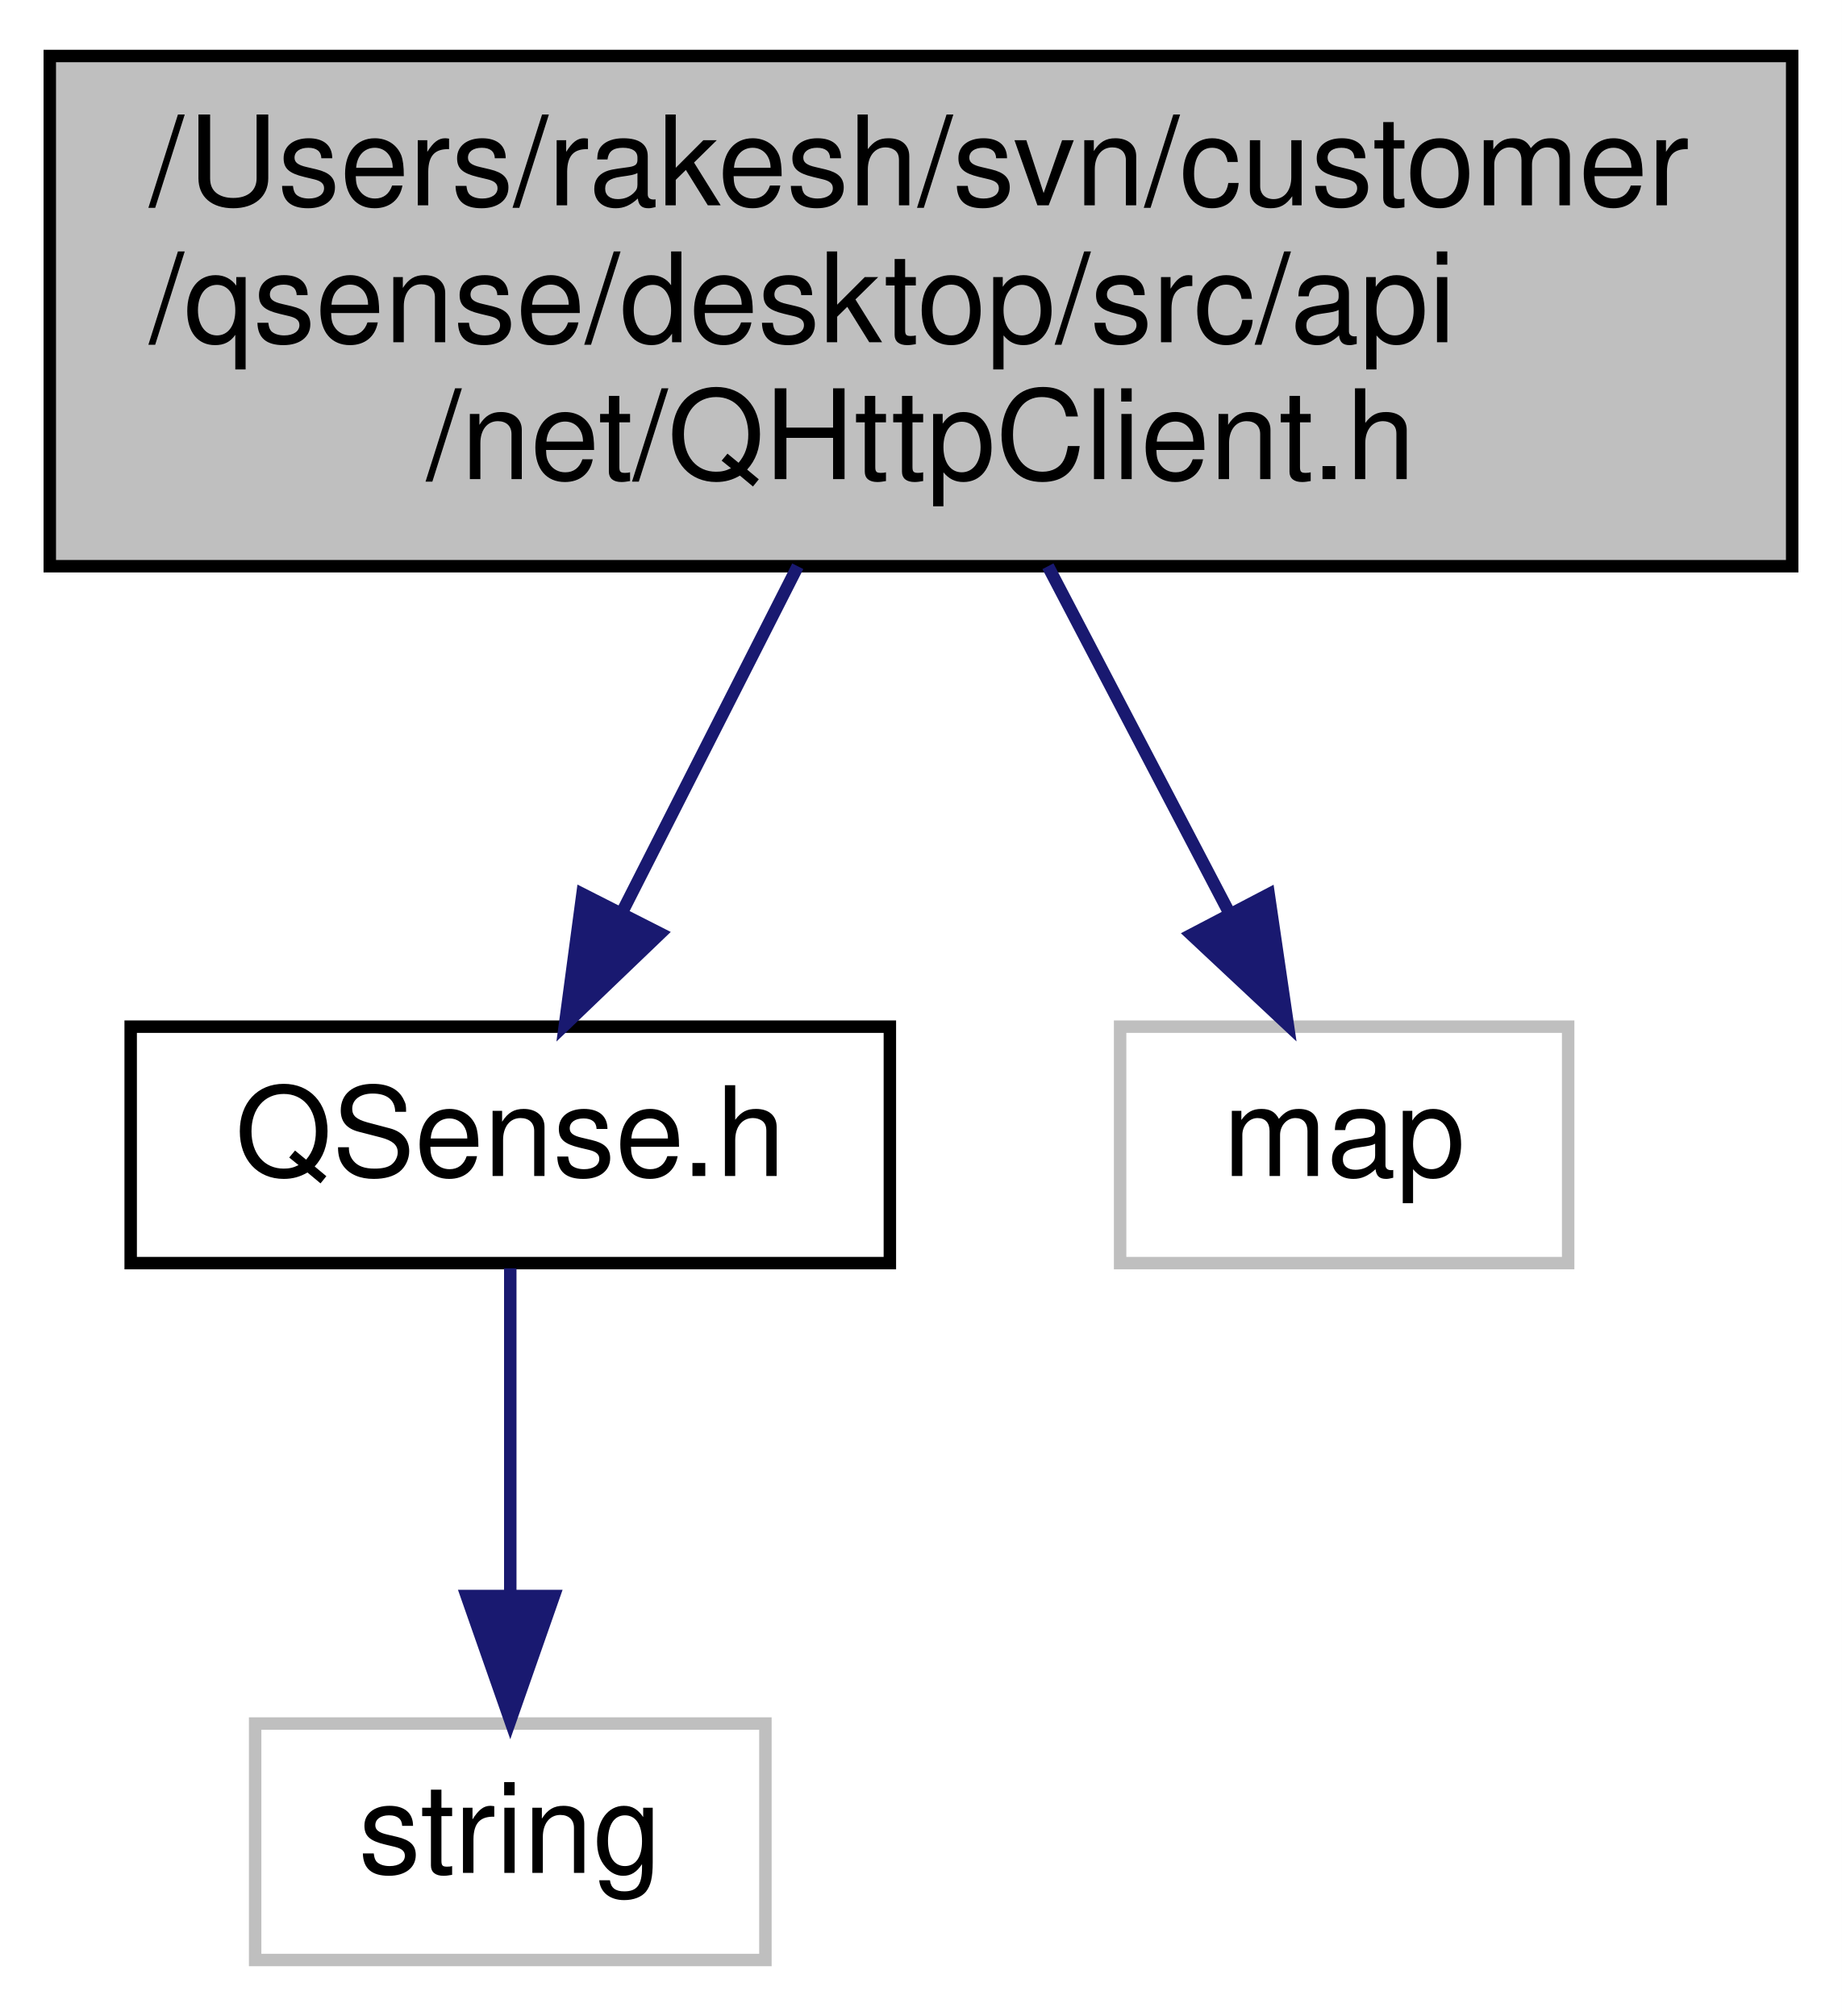
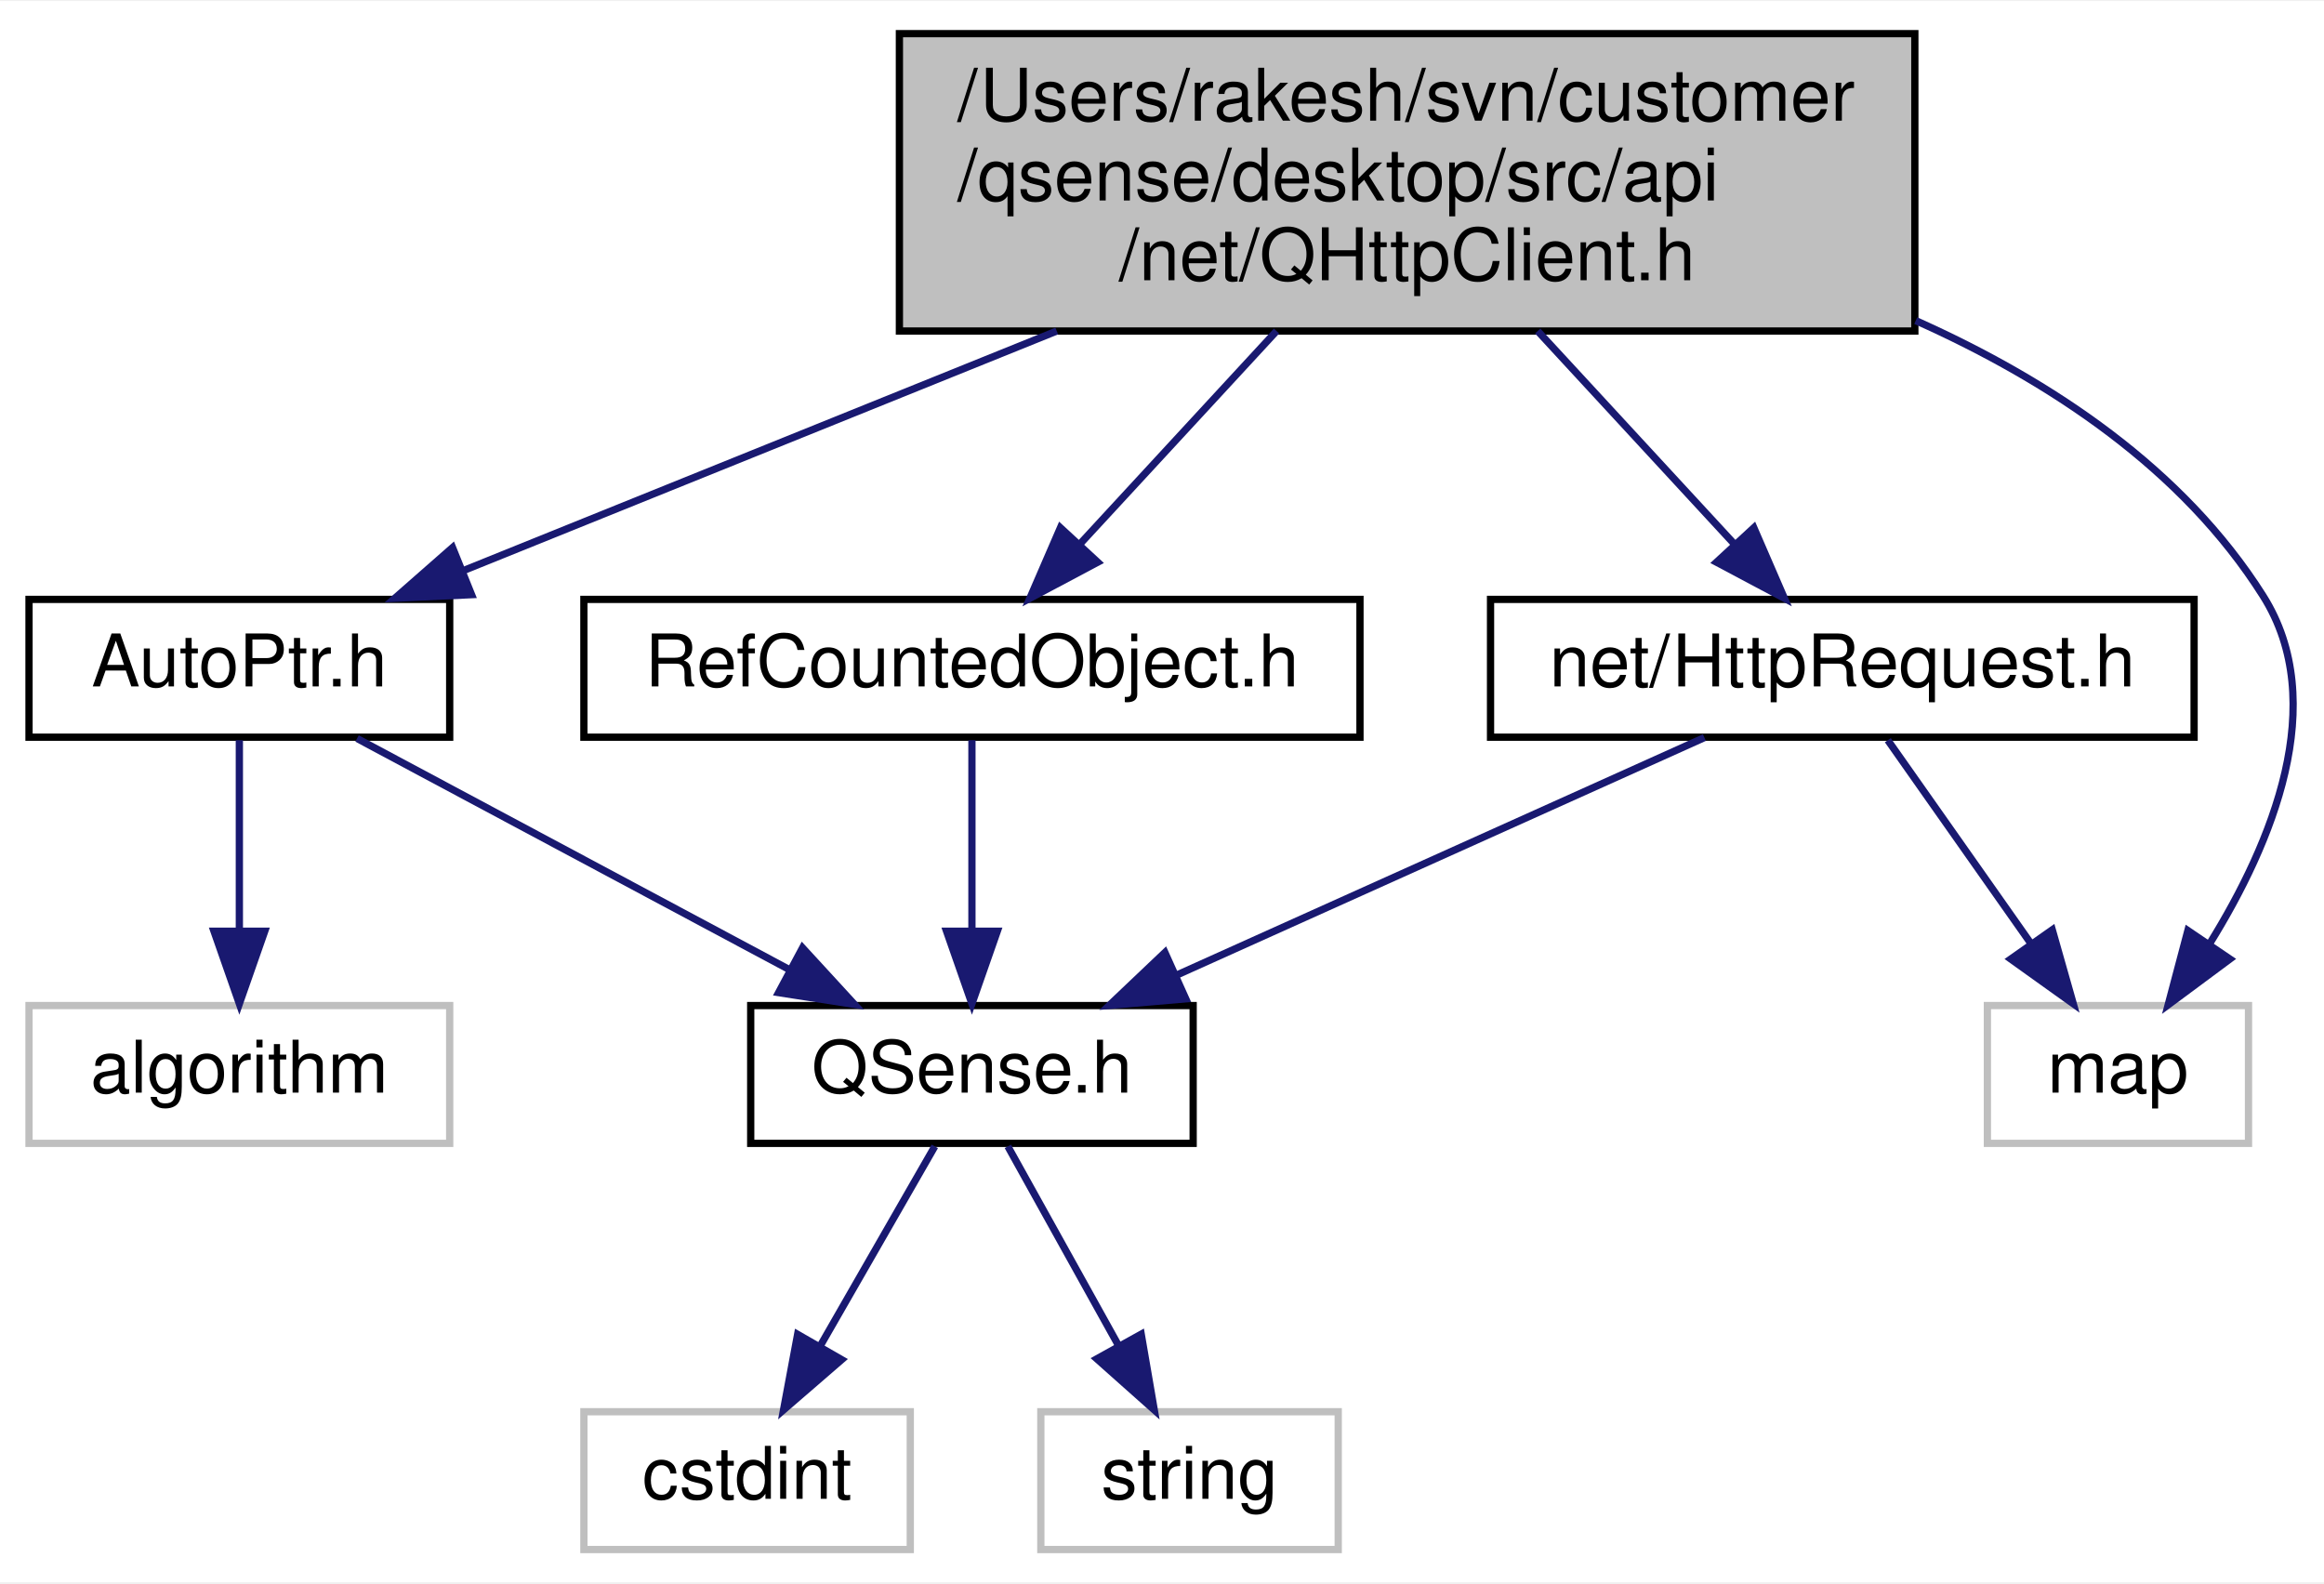
- <svg xmlns="http://www.w3.org/2000/svg" xmlns:xlink="http://www.w3.org/1999/xlink" width="148pt" height="162pt" viewBox="0.00 0.00 148.00 162.00">
-   <g id="graph0" class="graph" transform="scale(1 1) rotate(0) translate(4 158)">
-     <polygon fill="white" stroke="none" points="-4,4 -4,-158 144,-158 144,4 -4,4" />
+ <svg xmlns="http://www.w3.org/2000/svg" xmlns:xlink="http://www.w3.org/1999/xlink" width="320pt" height="218pt" viewBox="0.00 0.00 320.41 218.00">
+   <g id="graph0" class="graph" transform="scale(1 1) rotate(0) translate(4 214)">
+     <polygon fill="white" stroke="none" points="-4,4 -4,-214 316.41,-214 316.41,4 -4,4" />
    <g id="node1" class="node">
-       <polygon fill="#bfbfbf" stroke="black" points="0,-112.5 0,-153.5 140,-153.5 140,-112.5 0,-112.5" />
-       <text text-anchor="start" x="8" y="-141.5" font-family="Helvetica,sans-Serif" font-size="10.00">/Users/rakesh/svn/customer</text>
-       <text text-anchor="start" x="8" y="-130.5" font-family="Helvetica,sans-Serif" font-size="10.00">/qsense/desktop/src/api</text>
-       <text text-anchor="middle" x="70" y="-119.5" font-family="Helvetica,sans-Serif" font-size="10.00">/net/QHttpClient.h</text>
+       <polygon fill="#bfbfbf" stroke="black" points="120,-168.5 120,-209.5 260,-209.5 260,-168.5 120,-168.5" />
+       <text text-anchor="start" x="128" y="-197.5" font-family="Helvetica,sans-Serif" font-size="10.00">/Users/rakesh/svn/customer</text>
+       <text text-anchor="start" x="128" y="-186.5" font-family="Helvetica,sans-Serif" font-size="10.00">/qsense/desktop/src/api</text>
+       <text text-anchor="middle" x="190" y="-175.5" font-family="Helvetica,sans-Serif" font-size="10.00">/net/QHttpClient.h</text>
    </g>
    <g id="node2" class="node">
      <g id="a_node2">
-         <a xlink:href="_q_sense_8h.xhtml" target="_top" xlink:title="QSense.h">
-           <polygon fill="white" stroke="black" points="6.5,-56.5 6.5,-75.5 67.5,-75.5 67.5,-56.5 6.5,-56.5" />
-           <text text-anchor="middle" x="37" y="-63.5" font-family="Helvetica,sans-Serif" font-size="10.00">QSense.h</text>
+         <a xlink:href="_auto_ptr_8h.xhtml" target="_top" xlink:title="AutoPtr.h">
+           <polygon fill="white" stroke="black" points="0,-112.5 0,-131.5 58,-131.5 58,-112.5 0,-112.5" />
+           <text text-anchor="middle" x="29" y="-119.5" font-family="Helvetica,sans-Serif" font-size="10.00">AutoPtr.h</text>
        </a>
      </g>
    </g>
    <g id="edge1" class="edge">
-       <path fill="none" stroke="midnightblue" d="M60.099,-112.498C55.623,-103.682 50.372,-93.338 46.008,-84.743" />
-       <polygon fill="midnightblue" stroke="midnightblue" points="49.041,-82.985 41.393,-75.653 42.799,-86.154 49.041,-82.985" />
+       <path fill="none" stroke="midnightblue" d="M141.695,-168.498C115.112,-157.766 82.921,-144.769 59.761,-135.419" />
+       <polygon fill="midnightblue" stroke="midnightblue" points="61.015,-132.151 50.432,-131.652 58.394,-138.642 61.015,-132.151" />
+     </g>
+     <g id="node7" class="node">
+       <g id="a_node7">
+         <a xlink:href="_ref_counted_object_8h.xhtml" target="_top" xlink:title="RefCountedObject.h">
+           <polygon fill="white" stroke="black" points="76.5,-112.5 76.5,-131.5 183.5,-131.5 183.5,-112.5 76.5,-112.5" />
+           <text text-anchor="middle" x="130" y="-119.5" font-family="Helvetica,sans-Serif" font-size="10.00">RefCountedObject.h</text>
+         </a>
+       </g>
+     </g>
+     <g id="edge6" class="edge">
+       <path fill="none" stroke="midnightblue" d="M171.998,-168.498C163.33,-159.107 153.061,-147.983 144.847,-139.085" />
+       <polygon fill="midnightblue" stroke="midnightblue" points="147.342,-136.627 137.987,-131.652 142.198,-141.375 147.342,-136.627" />
+     </g>
+     <g id="node8" class="node">
+       <g id="a_node8">
+         <a xlink:href="_http_request_8h.xhtml" target="_top" xlink:title="net/HttpRequest.h">
+           <polygon fill="white" stroke="black" points="201.5,-112.5 201.5,-131.5 298.5,-131.5 298.5,-112.5 201.5,-112.5" />
+           <text text-anchor="middle" x="250" y="-119.5" font-family="Helvetica,sans-Serif" font-size="10.00">net/HttpRequest.h</text>
+         </a>
+       </g>
+     </g>
+     <g id="edge8" class="edge">
+       <path fill="none" stroke="midnightblue" d="M208.002,-168.498C216.67,-159.107 226.939,-147.983 235.153,-139.085" />
+       <polygon fill="midnightblue" stroke="midnightblue" points="237.802,-141.375 242.013,-131.652 232.658,-136.627 237.802,-141.375" />
+     </g>
+     <g id="node9" class="node">
+       <polygon fill="white" stroke="#bfbfbf" points="270,-56.5 270,-75.5 306,-75.5 306,-56.5 270,-56.5" />
+       <text text-anchor="middle" x="288" y="-63.5" font-family="Helvetica,sans-Serif" font-size="10.00">map</text>
+     </g>
+     <g id="edge11" class="edge">
+       <path fill="none" stroke="midnightblue" d="M260.125,-169.934C278.874,-161.559 296.972,-149.441 308,-132 317.331,-117.243 309.209,-97.846 300.683,-84.094" />
+       <polygon fill="midnightblue" stroke="midnightblue" points="303.434,-81.915 294.926,-75.601 297.64,-85.842 303.434,-81.915" />
+     </g>
+     <g id="node3" class="node">
+       <g id="a_node3">
+         <a xlink:href="_q_sense_8h.xhtml" target="_top" xlink:title="QSense.h">
+           <polygon fill="white" stroke="black" points="99.5,-56.5 99.5,-75.5 160.5,-75.5 160.5,-56.5 99.5,-56.5" />
+           <text text-anchor="middle" x="130" y="-63.5" font-family="Helvetica,sans-Serif" font-size="10.00">QSense.h</text>
+         </a>
+       </g>
+     </g>
+     <g id="edge2" class="edge">
+       <path fill="none" stroke="midnightblue" d="M45.227,-112.324C61.351,-103.703 86.3,-90.364 104.964,-80.385" />
+       <polygon fill="midnightblue" stroke="midnightblue" points="106.644,-83.456 113.813,-75.654 103.344,-77.283 106.644,-83.456" />
+     </g>
+     <g id="node6" class="node">
+       <polygon fill="white" stroke="#bfbfbf" points="0,-56.5 0,-75.5 58,-75.5 58,-56.5 0,-56.5" />
+       <text text-anchor="middle" x="29" y="-63.5" font-family="Helvetica,sans-Serif" font-size="10.00">algorithm</text>
+     </g>
+     <g id="edge5" class="edge">
+       <path fill="none" stroke="midnightblue" d="M29,-112.083C29,-105.006 29,-94.861 29,-85.987" />
+       <polygon fill="midnightblue" stroke="midnightblue" points="32.5,-85.751 29,-75.751 25.5,-85.751 32.5,-85.751" />
    </g>
    <g id="node4" class="node">
-       <polygon fill="white" stroke="#bfbfbf" points="86,-56.5 86,-75.5 122,-75.5 122,-56.5 86,-56.5" />
-       <text text-anchor="middle" x="104" y="-63.5" font-family="Helvetica,sans-Serif" font-size="10.00">map</text>
+       <polygon fill="white" stroke="#bfbfbf" points="76.5,-0.5 76.5,-19.5 121.5,-19.5 121.5,-0.5 76.5,-0.5" />
+       <text text-anchor="middle" x="99" y="-7.5" font-family="Helvetica,sans-Serif" font-size="10.00">cstdint</text>
    </g>
    <g id="edge3" class="edge">
-       <path fill="none" stroke="midnightblue" d="M80.201,-112.498C84.812,-103.682 90.223,-93.338 94.719,-84.743" />
-       <polygon fill="midnightblue" stroke="midnightblue" points="97.94,-86.136 99.474,-75.653 91.738,-82.891 97.94,-86.136" />
+       <path fill="none" stroke="midnightblue" d="M124.881,-56.083C120.592,-48.613 114.342,-37.724 109.058,-28.52" />
+       <polygon fill="midnightblue" stroke="midnightblue" points="112.038,-26.681 104.024,-19.751 105.967,-30.166 112.038,-26.681" />
    </g>
-     <g id="node3" class="node">
-       <polygon fill="white" stroke="#bfbfbf" points="16.5,-0.5 16.5,-19.5 57.5,-19.5 57.5,-0.5 16.5,-0.5" />
-       <text text-anchor="middle" x="37" y="-7.5" font-family="Helvetica,sans-Serif" font-size="10.00">string</text>
+     <g id="node5" class="node">
+       <polygon fill="white" stroke="#bfbfbf" points="139.5,-0.5 139.5,-19.5 180.5,-19.5 180.5,-0.5 139.5,-0.5" />
+       <text text-anchor="middle" x="160" y="-7.5" font-family="Helvetica,sans-Serif" font-size="10.00">string</text>
    </g>
-     <g id="edge2" class="edge">
-       <path fill="none" stroke="midnightblue" d="M37,-56.083C37,-49.006 37,-38.861 37,-29.986" />
-       <polygon fill="midnightblue" stroke="midnightblue" points="40.5,-29.751 37,-19.751 33.5,-29.751 40.5,-29.751" />
+     <g id="edge4" class="edge">
+       <path fill="none" stroke="midnightblue" d="M134.954,-56.083C139.104,-48.613 145.153,-37.724 150.267,-28.52" />
+       <polygon fill="midnightblue" stroke="midnightblue" points="153.341,-30.192 155.138,-19.751 147.222,-26.793 153.341,-30.192" />
+     </g>
+     <g id="edge7" class="edge">
+       <path fill="none" stroke="midnightblue" d="M130,-112.083C130,-105.006 130,-94.861 130,-85.987" />
+       <polygon fill="midnightblue" stroke="midnightblue" points="133.5,-85.751 130,-75.751 126.5,-85.751 133.5,-85.751" />
+     </g>
+     <g id="edge9" class="edge">
+       <path fill="none" stroke="midnightblue" d="M230.986,-112.444C211.412,-103.636 180.692,-89.812 158.271,-79.722" />
+       <polygon fill="midnightblue" stroke="midnightblue" points="159.481,-76.428 148.925,-75.516 156.608,-82.812 159.481,-76.428" />
+     </g>
+     <g id="edge10" class="edge">
+       <path fill="none" stroke="midnightblue" d="M256.275,-112.083C261.642,-104.455 269.518,-93.264 276.079,-83.941" />
+       <polygon fill="midnightblue" stroke="midnightblue" points="278.949,-85.943 281.842,-75.751 273.225,-81.915 278.949,-85.943" />
    </g>
  </g>
</svg>
